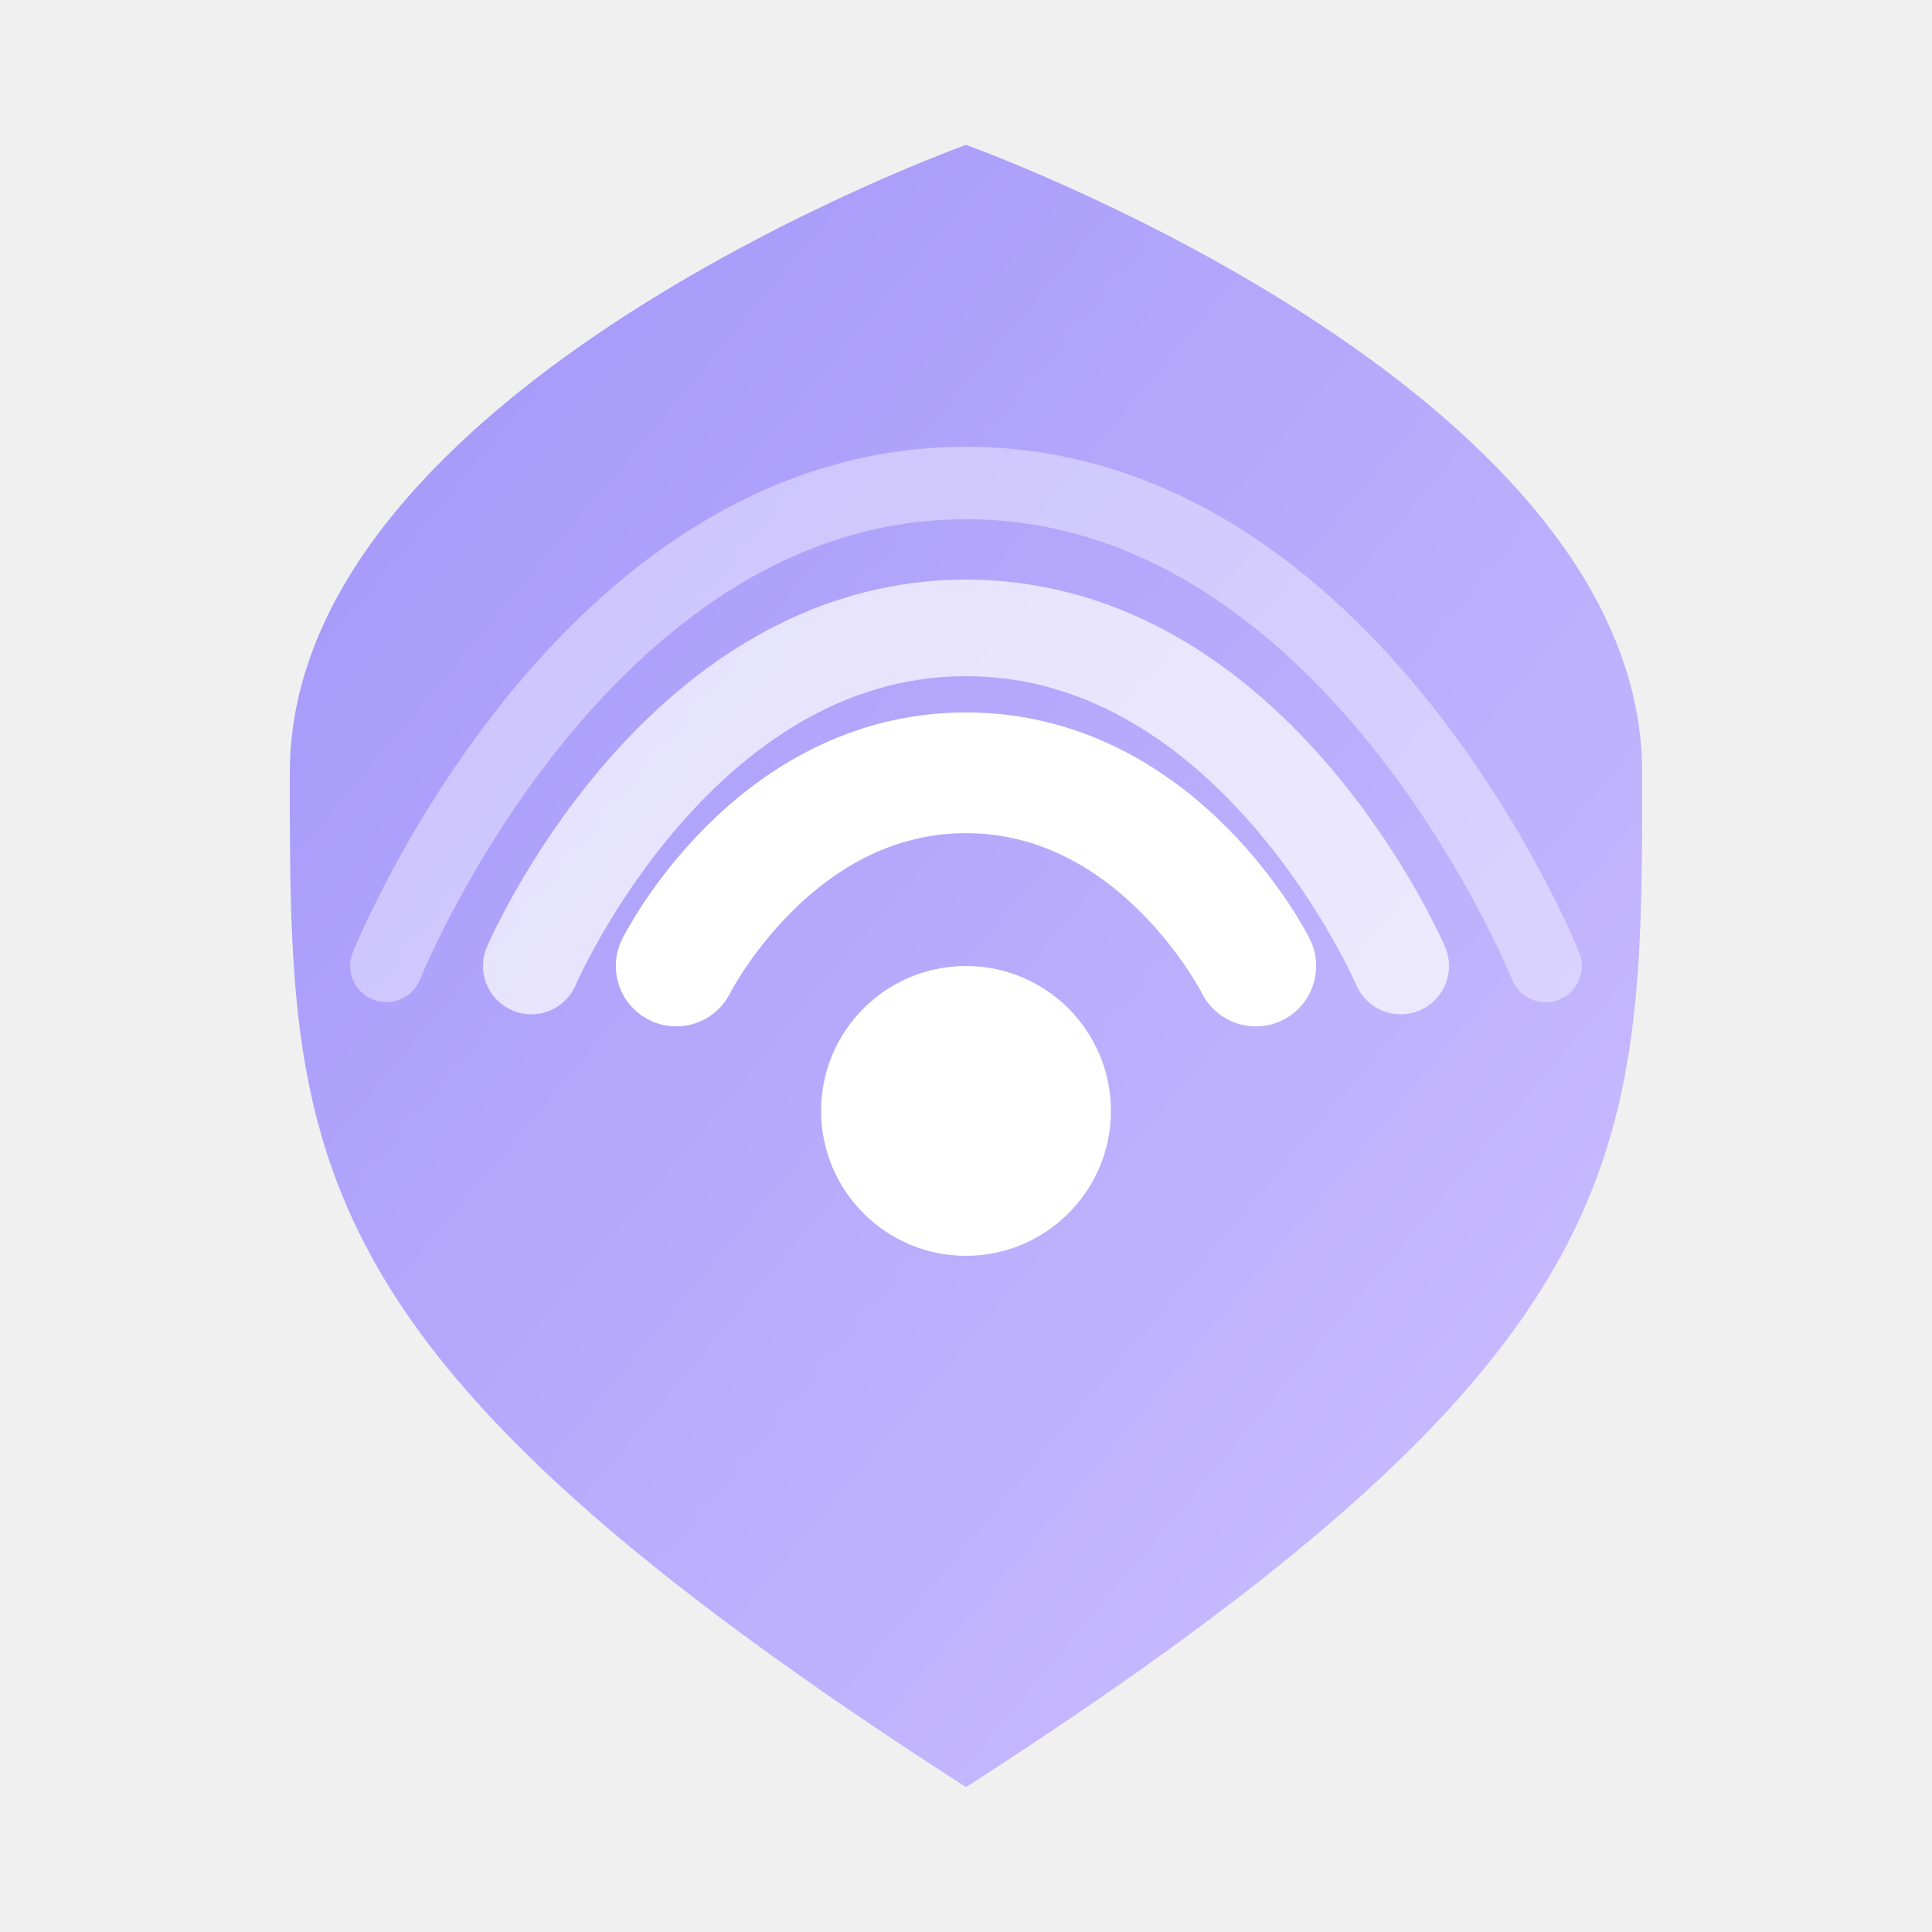
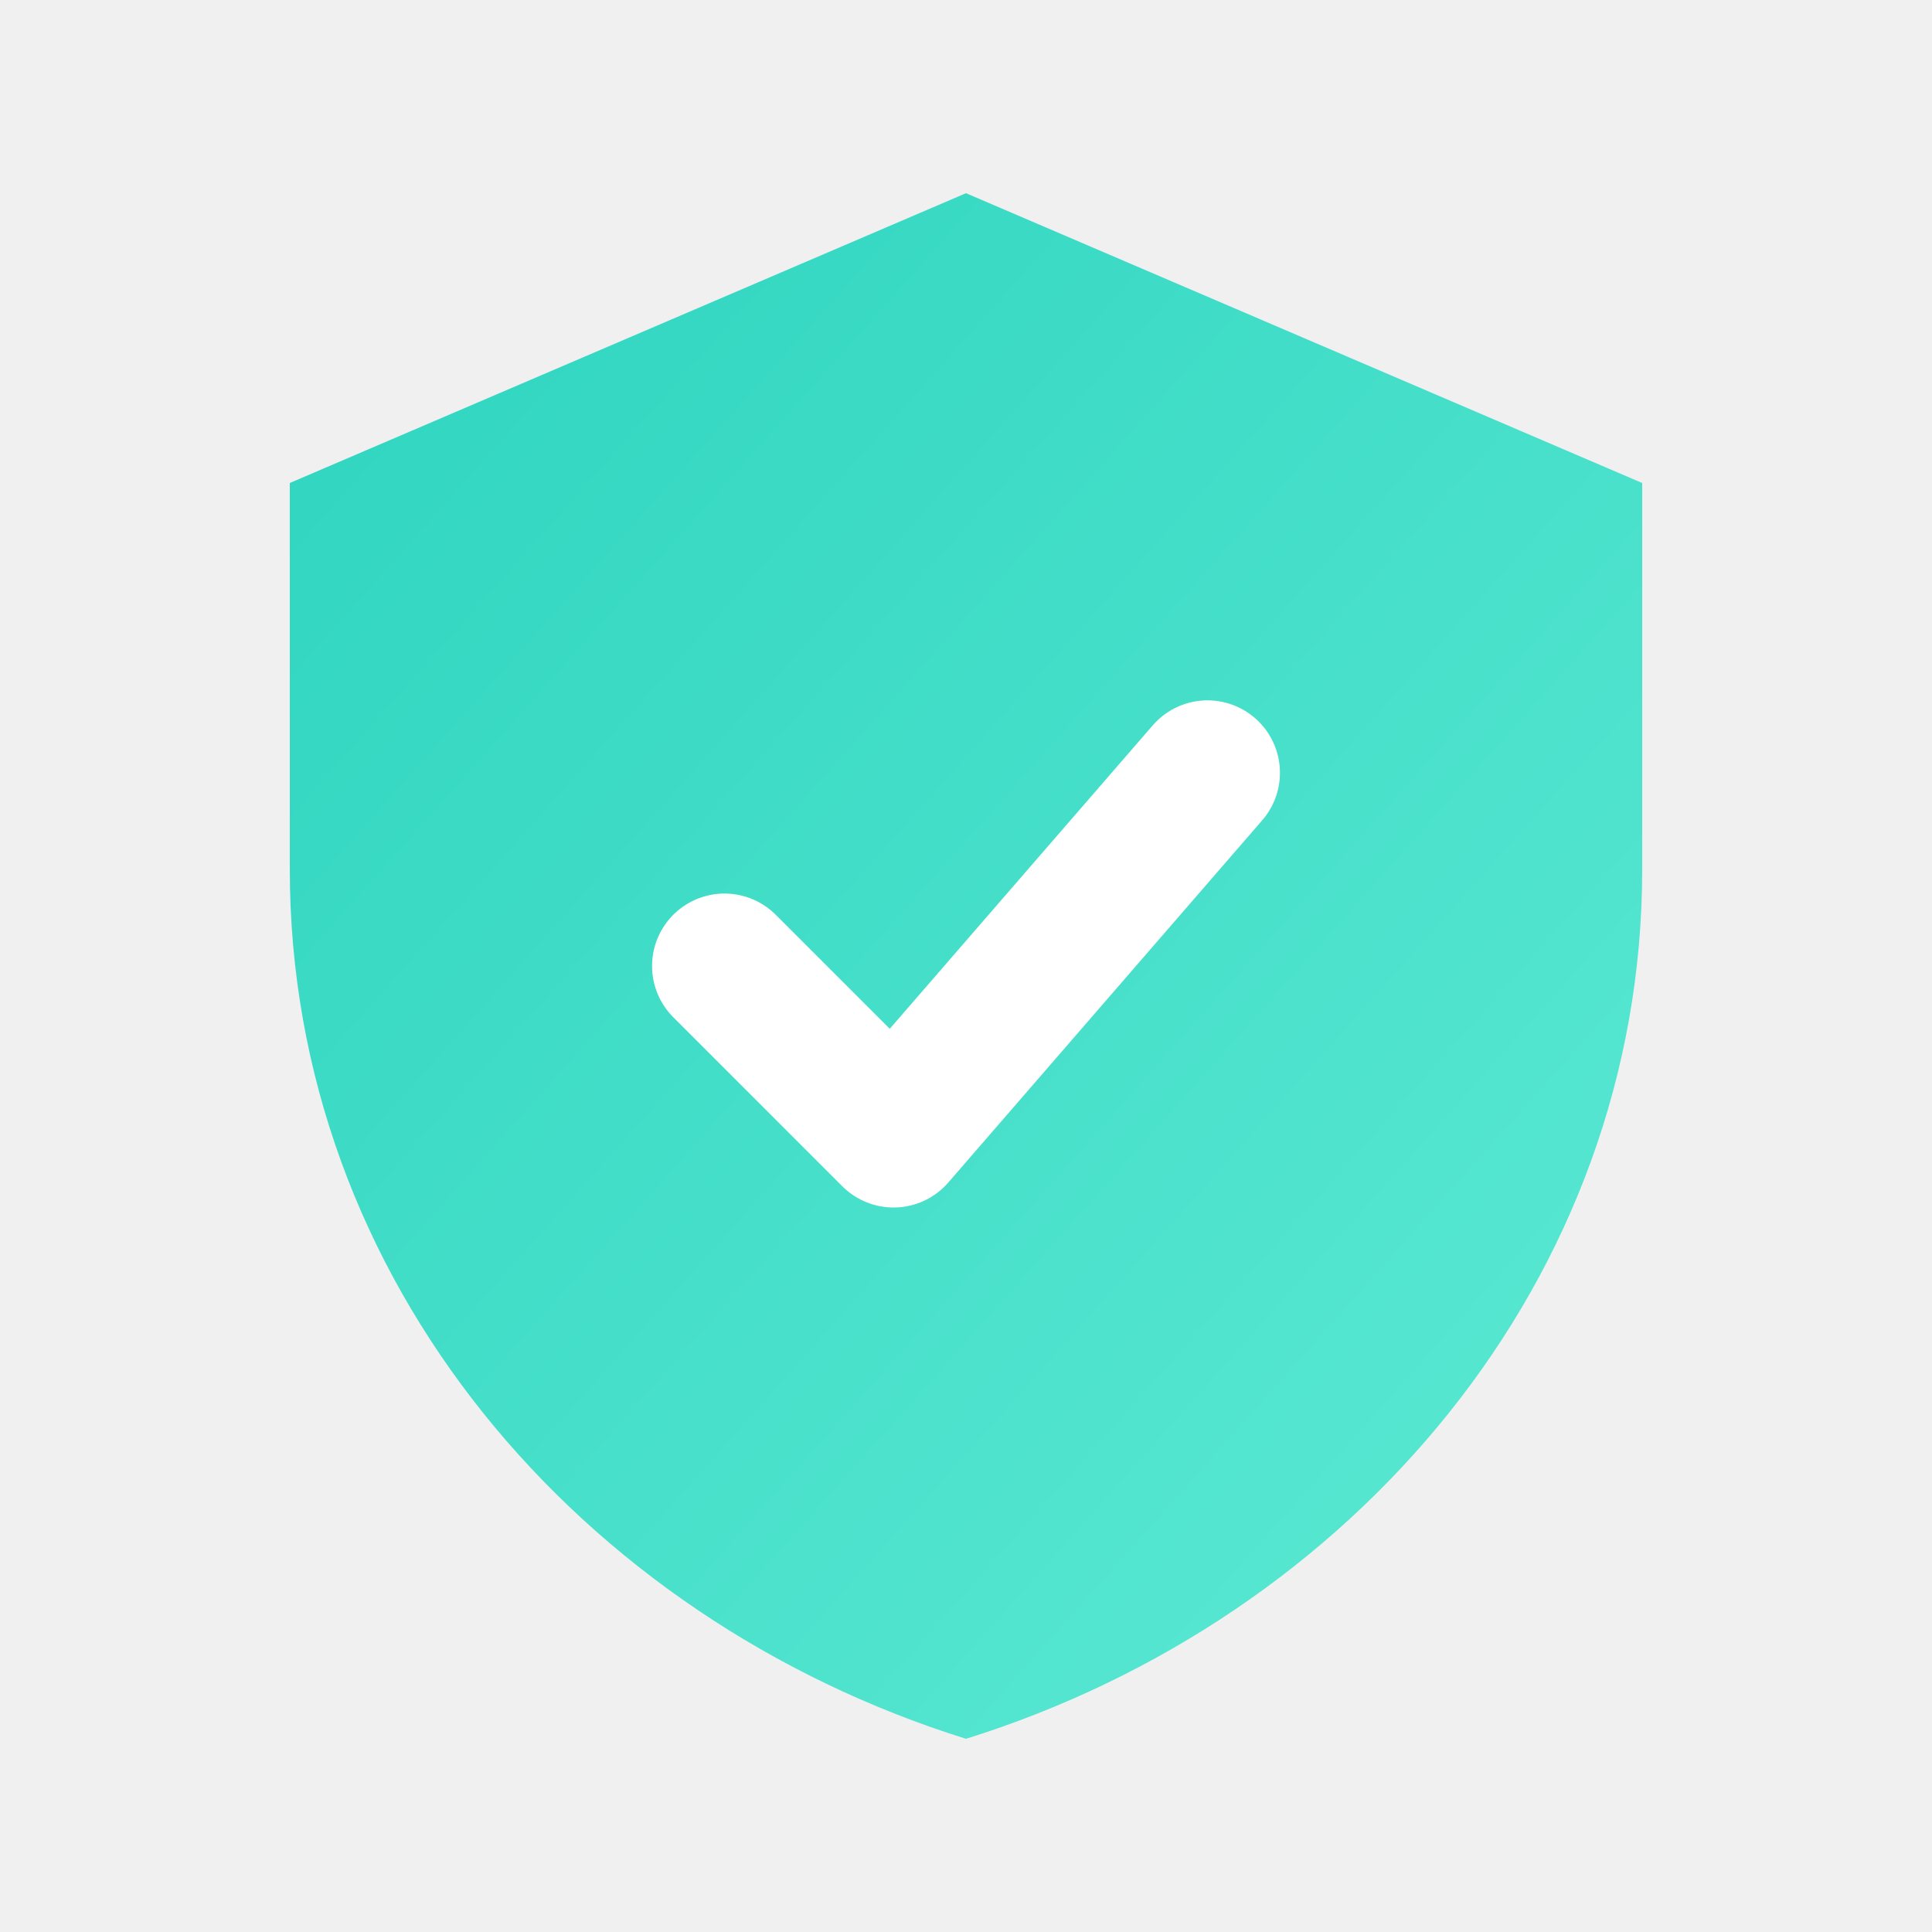
<svg xmlns="http://www.w3.org/2000/svg" viewBox="0 0 40 40" fill="none">
  <defs>
-     <linearGradient id="logoGradientDark" x1="0%" y1="0%" x2="100%" y2="100%">
-       <stop offset="0%" stop-color="#A294F9" />
-       <stop offset="100%" stop-color="#CDC1FF" />
+     <linearGradient id="shieldGradDark" x1="0%" y1="0%" x2="100%" y2="100%">
+       <stop offset="0%" stop-color="#2DD4BF" />
+       <stop offset="100%" stop-color="#5EEAD4" />
    </linearGradient>
  </defs>
-   <path d="M20 3C20 3 6 8 6 16C6 24 6 28 20 37C34 28 34 24 34 16C34 8 20 3 20 3Z" fill="url(#logoGradientDark)" />
-   <path d="M14 20C14 20 16 16 20 16C24 16 26 20 26 20" stroke="white" stroke-width="2.5" stroke-linecap="round" fill="none" />
-   <path d="M11 20C11 20 14 13 20 13C26 13 29 20 29 20" stroke="white" stroke-width="2" stroke-linecap="round" fill="none" opacity="0.7" />
-   <path d="M8 20C8 20 12 10 20 10C28 10 32 20 32 20" stroke="white" stroke-width="1.5" stroke-linecap="round" fill="none" opacity="0.4" />
-   <circle cx="20" cy="23" r="3" fill="white" />
+   <path d="M20 4L6 10V18C6 26.5 12 33.5 20 36C28 33.5 34 26.5 34 18V10L20 4Z" fill="url(#shieldGradDark)" />
+   <path d="M15 20L18.5 23.5L25 16" stroke="white" stroke-width="3" stroke-linecap="round" stroke-linejoin="round" fill="none" />
</svg>
